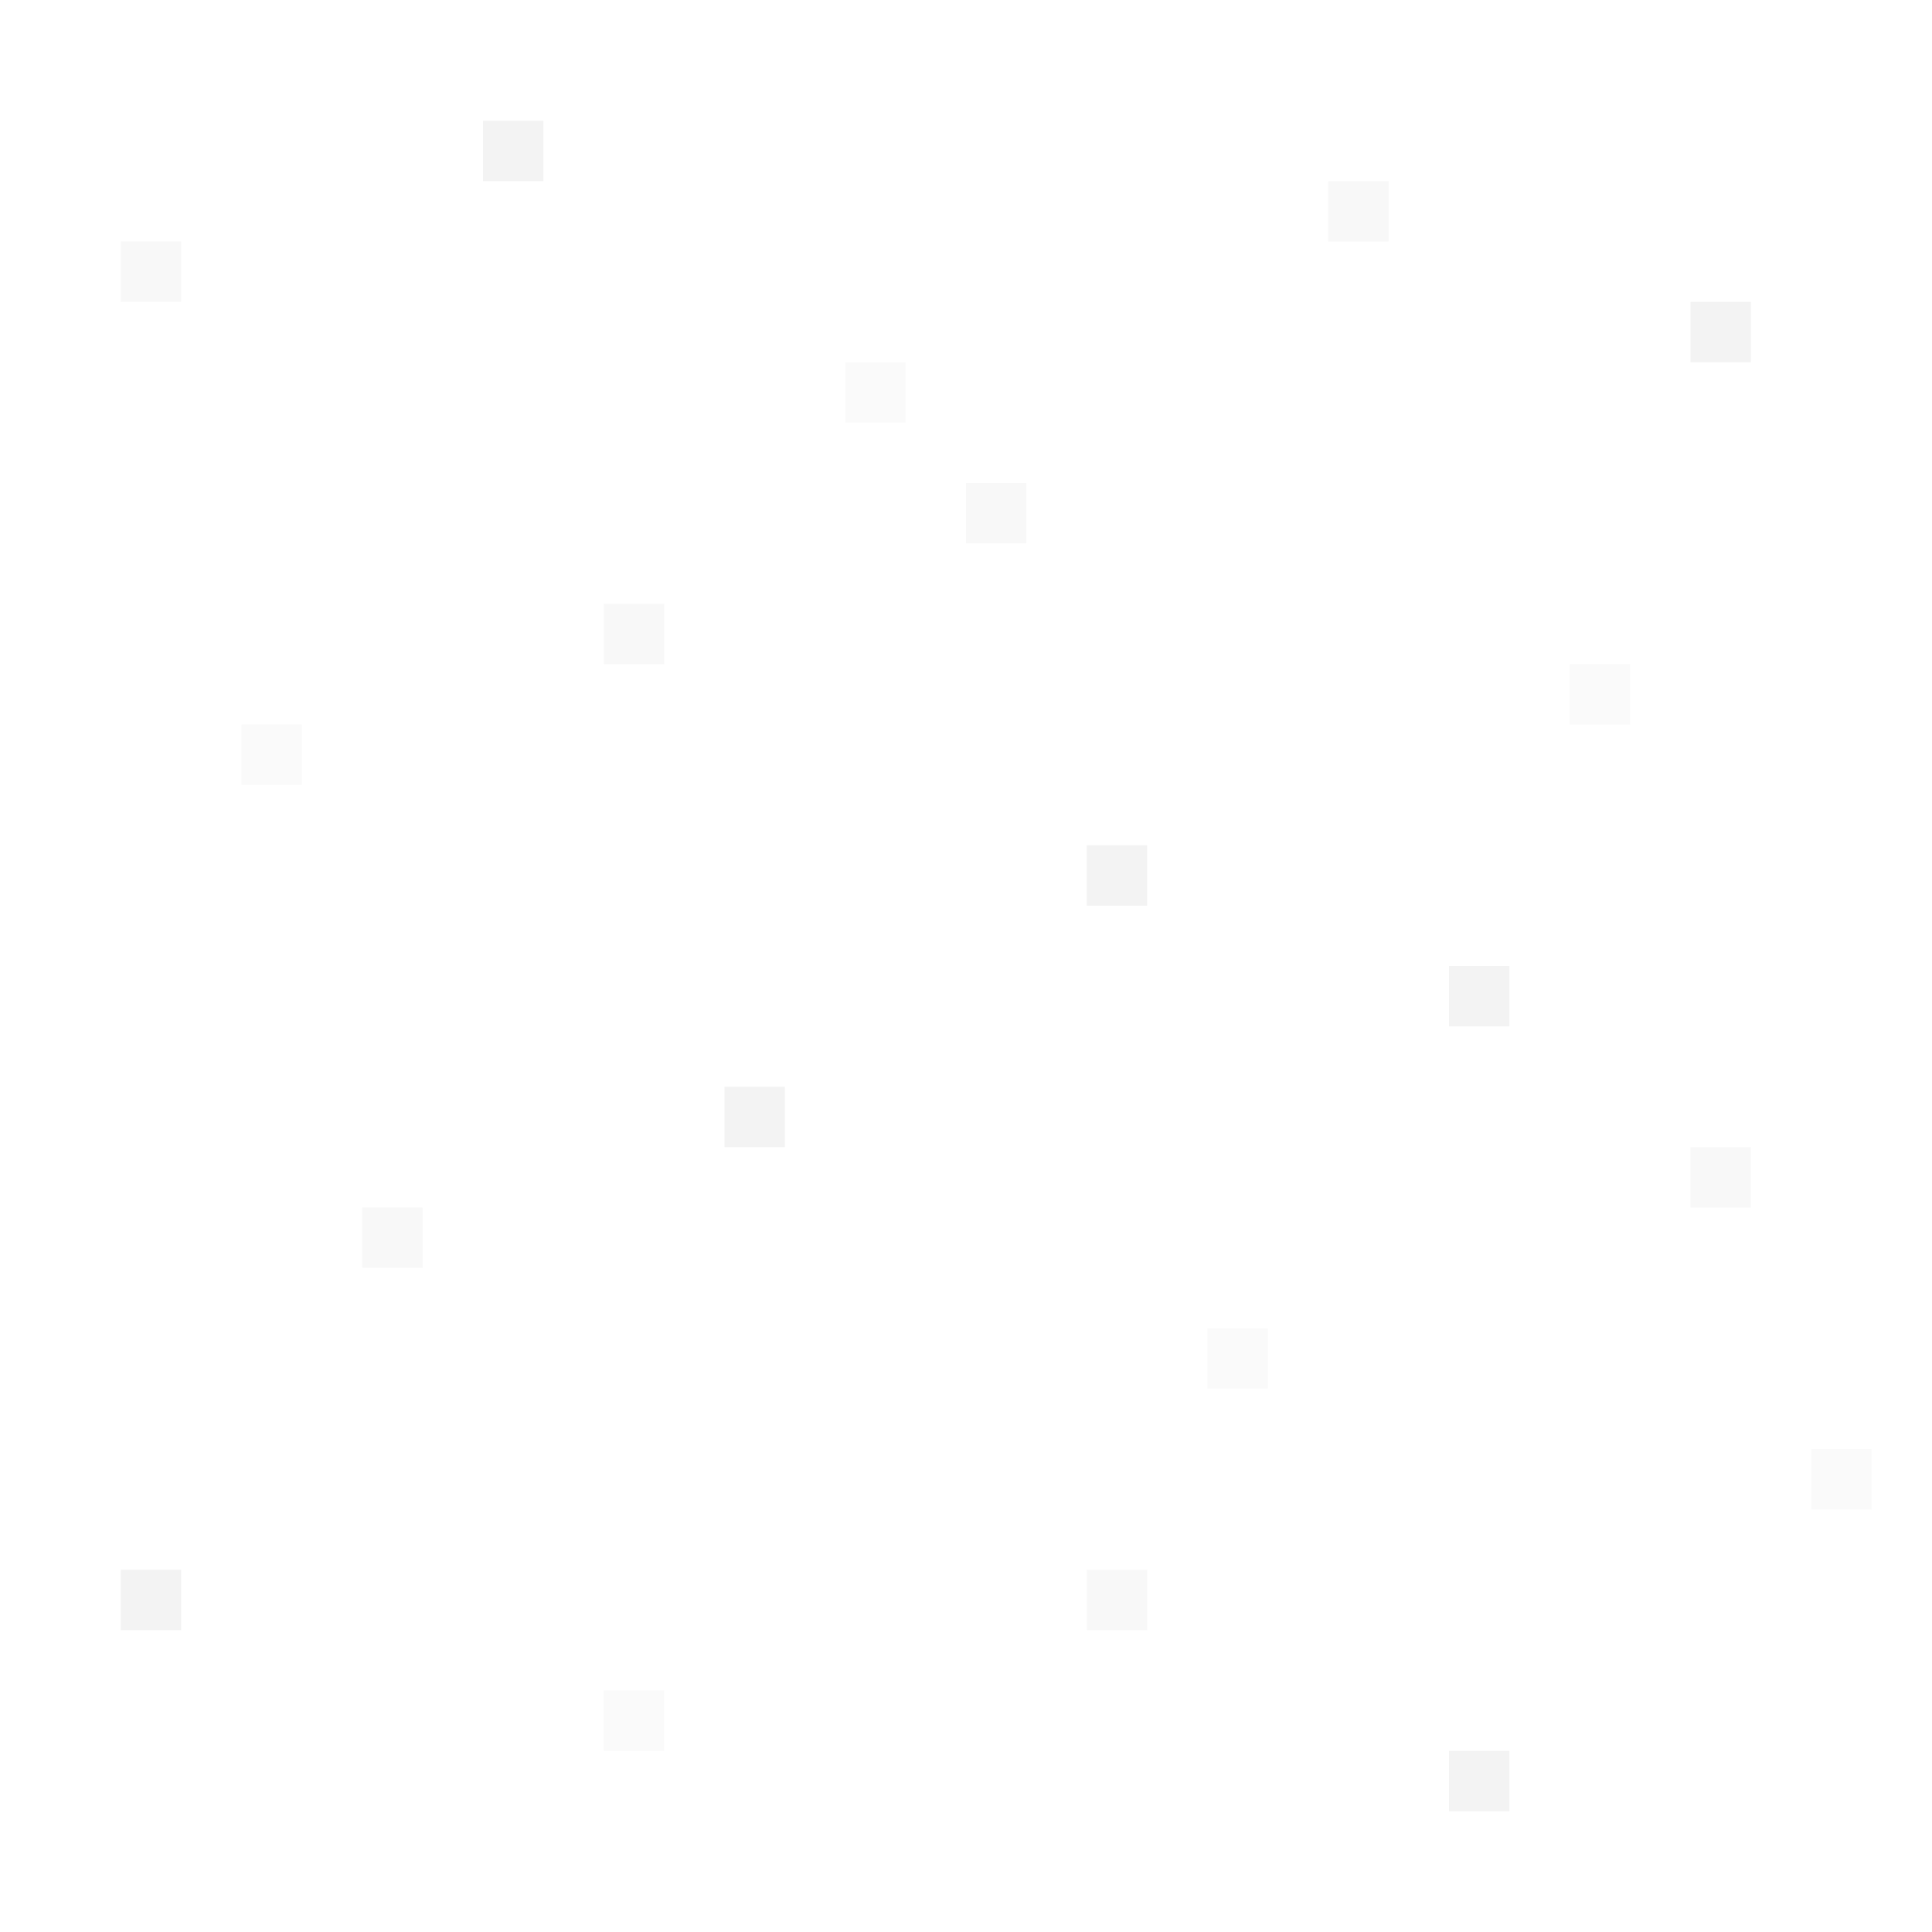
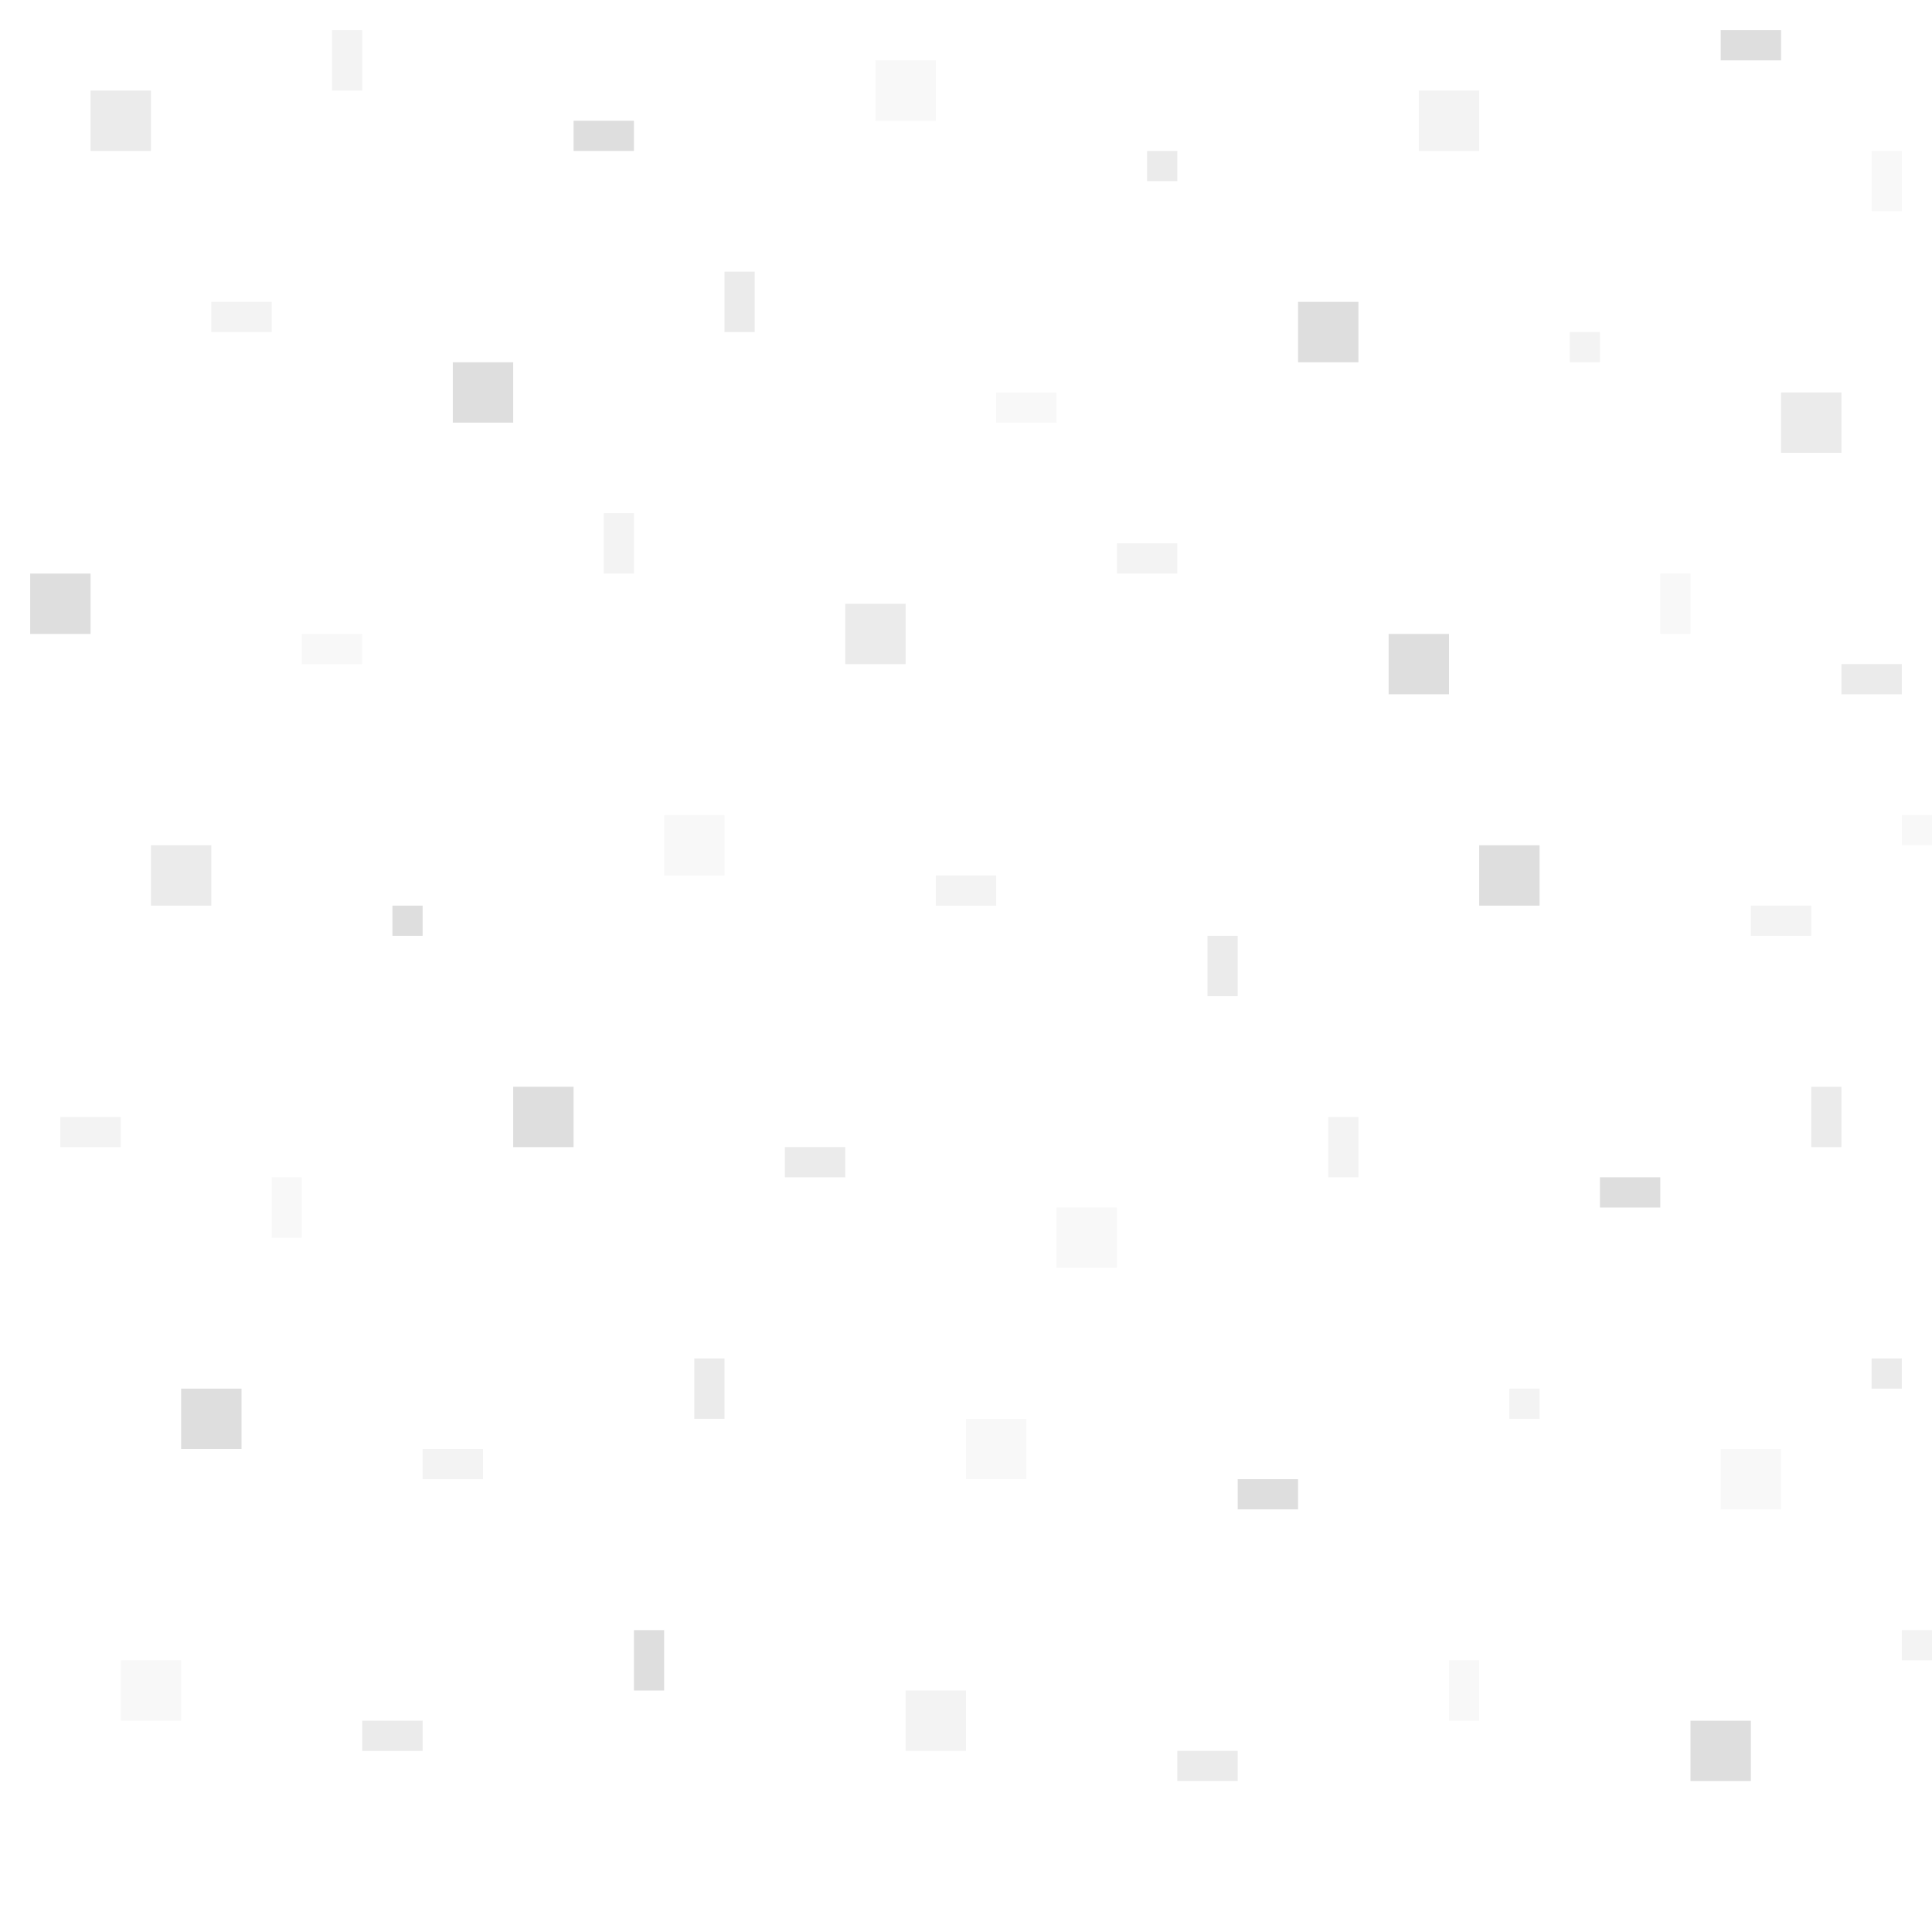
<svg xmlns="http://www.w3.org/2000/svg" viewBox="0 0 64 64" width="64" height="64">
  <style>
-     .d { fill: currentColor; opacity: 0.03; }
-     .m { fill: currentColor; opacity: 0.05; }
-     .l { fill: currentColor; opacity: 0.02; }
+     .p  { fill: currentColor; opacity: 0.13; }
+     .m  { fill: currentColor; opacity: 0.08; }
+     .f  { fill: currentColor; opacity: 0.05; }
+     .xf { fill: currentColor; opacity: 0.03; }
  </style>
-   <rect class="d" x="4" y="8" width="2" height="2" />
-   <rect class="m" x="16" y="4" width="2" height="2" />
-   <rect class="l" x="28" y="12" width="2" height="2" />
-   <rect class="d" x="44" y="6" width="2" height="2" />
-   <rect class="m" x="56" y="10" width="2" height="2" />
-   <rect class="l" x="8" y="24" width="2" height="2" />
-   <rect class="d" x="20" y="20" width="2" height="2" />
-   <rect class="m" x="36" y="28" width="2" height="2" />
-   <rect class="l" x="52" y="22" width="2" height="2" />
-   <rect class="d" x="12" y="40" width="2" height="2" />
-   <rect class="m" x="24" y="36" width="2" height="2" />
-   <rect class="l" x="40" y="44" width="2" height="2" />
-   <rect class="d" x="56" y="38" width="2" height="2" />
-   <rect class="m" x="4" y="52" width="2" height="2" />
-   <rect class="l" x="20" y="56" width="2" height="2" />
-   <rect class="d" x="36" y="52" width="2" height="2" />
-   <rect class="m" x="48" y="58" width="2" height="2" />
-   <rect class="l" x="60" y="48" width="2" height="2" />
-   <rect class="d" x="32" y="16" width="2" height="2" />
-   <rect class="m" x="48" y="32" width="2" height="2" />
+   <rect class="m" x="3" y="3" width="2" height="2" />
+   <rect class="f" x="11" y="1" width="1" height="2" />
+   <rect class="p" x="19" y="4" width="2" height="1" />
+   <rect class="xf" x="29" y="2" width="2" height="2" />
+   <rect class="m" x="38" y="5" width="1" height="1" />
+   <rect class="f" x="47" y="3" width="2" height="2" />
+   <rect class="p" x="57" y="1" width="2" height="1" />
+   <rect class="xf" x="62" y="5" width="1" height="2" />
+   <rect class="f" x="7" y="10" width="2" height="1" />
+   <rect class="p" x="15" y="12" width="2" height="2" />
+   <rect class="m" x="24" y="9" width="1" height="2" />
+   <rect class="xf" x="33" y="13" width="2" height="1" />
+   <rect class="p" x="43" y="10" width="2" height="2" />
+   <rect class="f" x="52" y="11" width="1" height="1" />
+   <rect class="m" x="59" y="13" width="2" height="2" />
+   <rect class="p" x="1" y="19" width="2" height="2" />
+   <rect class="xf" x="10" y="21" width="2" height="1" />
+   <rect class="f" x="20" y="17" width="1" height="2" />
+   <rect class="m" x="28" y="20" width="2" height="2" />
+   <rect class="f" x="37" y="18" width="2" height="1" />
+   <rect class="p" x="46" y="21" width="2" height="2" />
+   <rect class="xf" x="55" y="19" width="1" height="2" />
+   <rect class="m" x="61" y="22" width="2" height="1" />
+   <rect class="m" x="5" y="28" width="2" height="2" />
+   <rect class="p" x="13" y="30" width="1" height="1" />
+   <rect class="xf" x="22" y="27" width="2" height="2" />
+   <rect class="f" x="31" y="29" width="2" height="1" />
+   <rect class="m" x="40" y="31" width="1" height="2" />
+   <rect class="p" x="49" y="28" width="2" height="2" />
+   <rect class="f" x="58" y="30" width="2" height="1" />
+   <rect class="xf" x="63" y="27" width="1" height="1" />
+   <rect class="f" x="2" y="37" width="2" height="1" />
+   <rect class="xf" x="9" y="39" width="1" height="2" />
+   <rect class="p" x="17" y="36" width="2" height="2" />
+   <rect class="m" x="26" y="38" width="2" height="1" />
+   <rect class="xf" x="35" y="40" width="2" height="2" />
+   <rect class="f" x="44" y="37" width="1" height="2" />
+   <rect class="p" x="53" y="39" width="2" height="1" />
+   <rect class="m" x="60" y="36" width="1" height="2" />
+   <rect class="p" x="6" y="46" width="2" height="2" />
+   <rect class="f" x="14" y="48" width="2" height="1" />
+   <rect class="m" x="23" y="45" width="1" height="2" />
+   <rect class="xf" x="32" y="47" width="2" height="2" />
+   <rect class="p" x="41" y="49" width="2" height="1" />
+   <rect class="f" x="50" y="46" width="1" height="1" />
+   <rect class="xf" x="57" y="48" width="2" height="2" />
+   <rect class="m" x="62" y="45" width="1" height="1" />
+   <rect class="xf" x="4" y="55" width="2" height="2" />
+   <rect class="m" x="12" y="57" width="2" height="1" />
+   <rect class="p" x="21" y="54" width="1" height="2" />
+   <rect class="f" x="30" y="56" width="2" height="2" />
+   <rect class="m" x="39" y="58" width="2" height="1" />
+   <rect class="xf" x="48" y="55" width="1" height="2" />
+   <rect class="p" x="56" y="57" width="2" height="2" />
+   <rect class="f" x="63" y="54" width="1" height="1" />
</svg>
